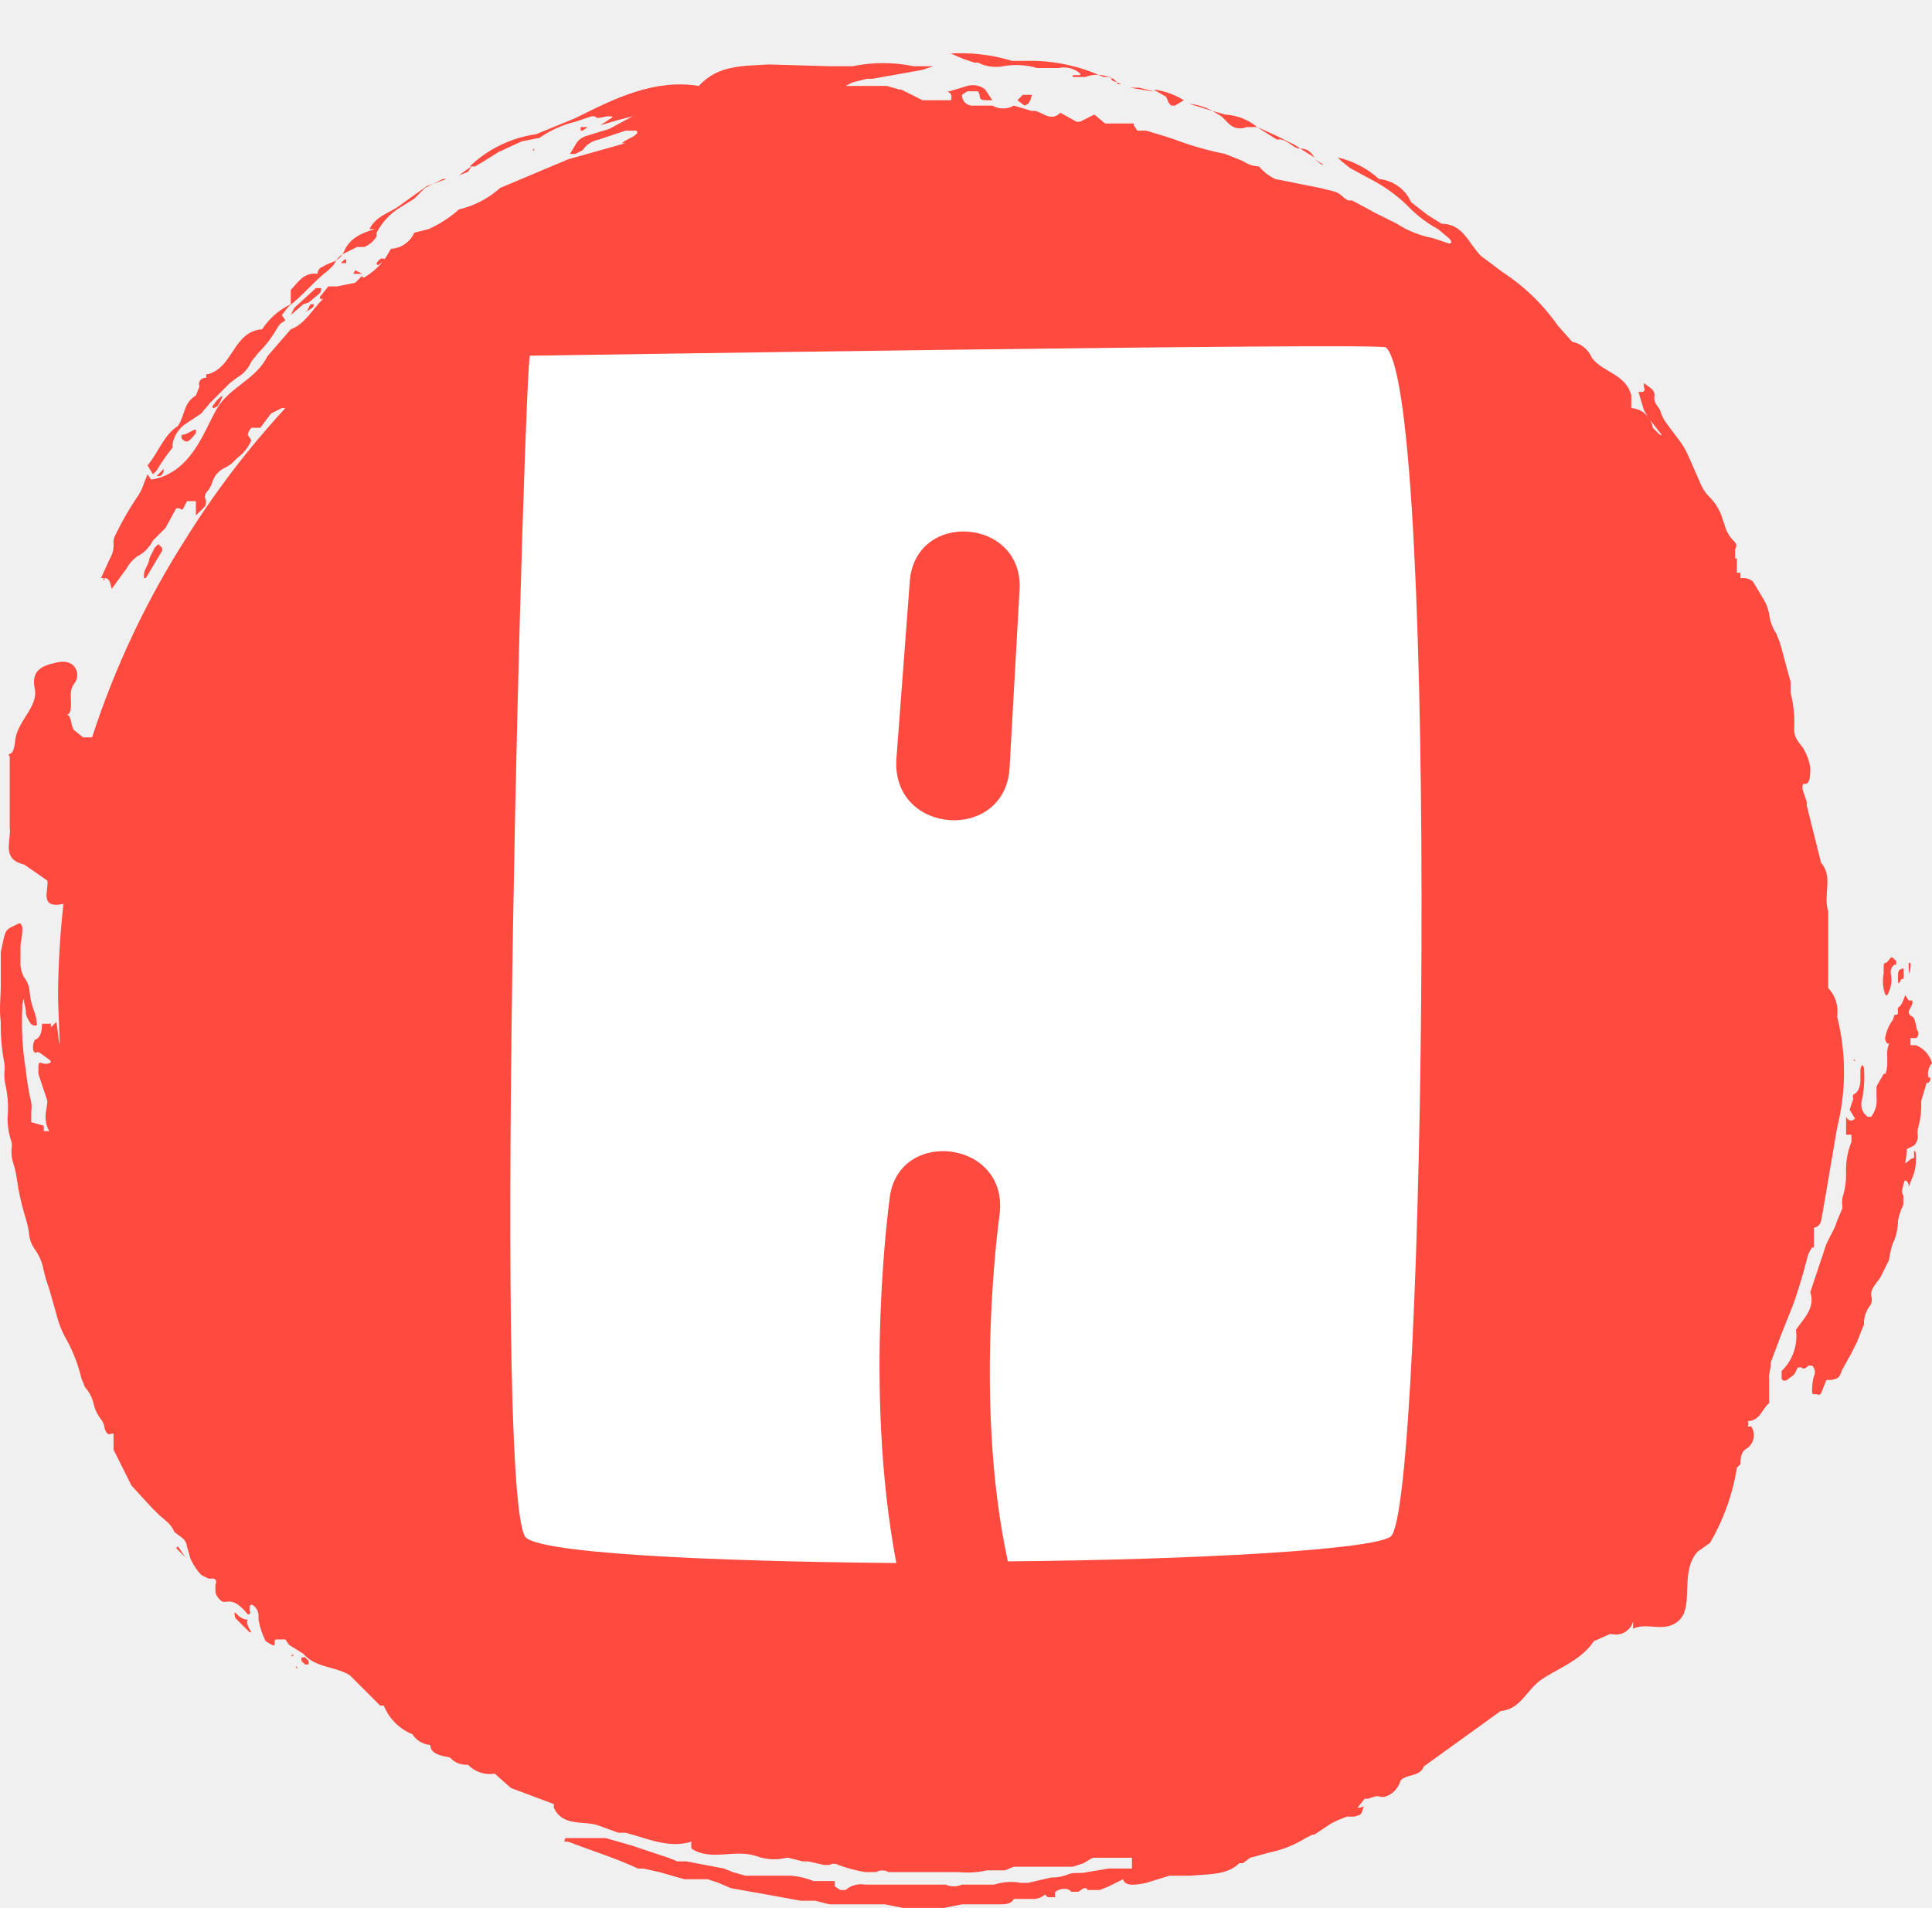
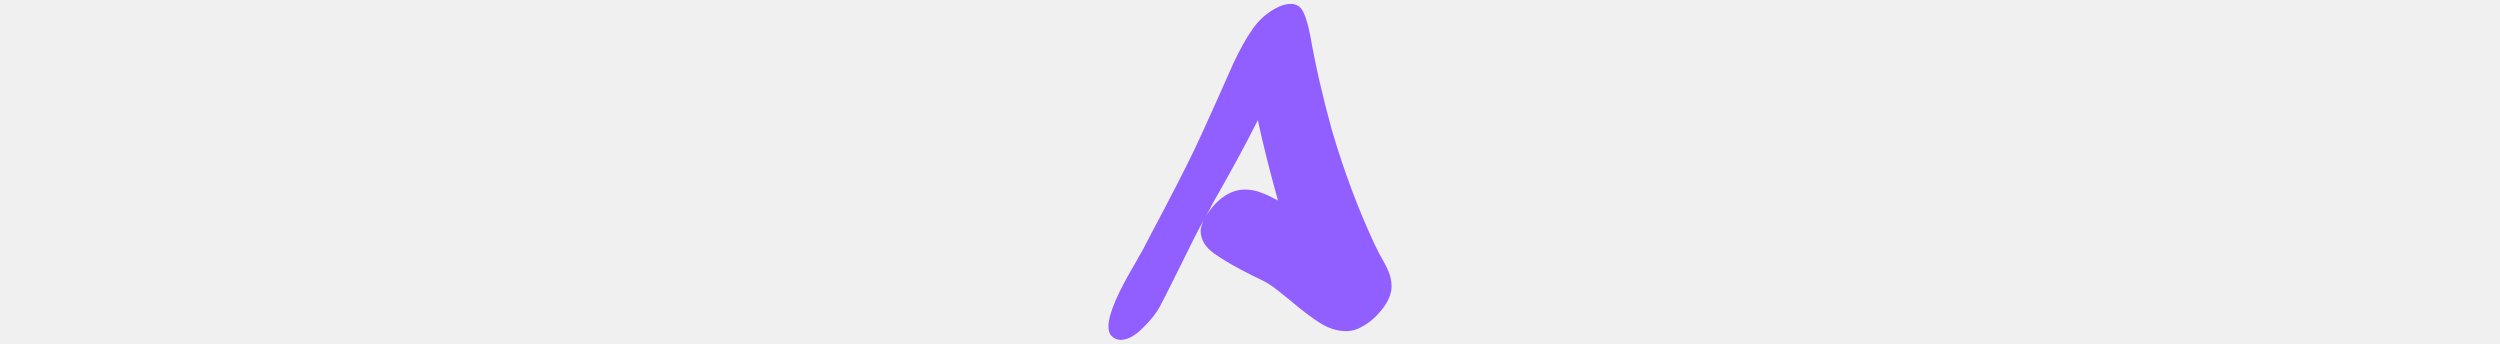
- <svg xmlns="http://www.w3.org/2000/svg" width="308.761" height="304.916" viewBox="0 0 106.008 104.687" class="css-1j8o68f" version="1.1" id="svg23">
-   <defs id="SvgjsDefs2684" />
-   <g id="SvgjsG2685" featurekey="rootContainer" transform="matrix(0.9820593,0,0,0.9820593,-0.05456052,0)" fill="#ff4a3f">
-     <g id="g17">
-       <path d="M19.8 15.3h.5l-.4-.2zm.5.1zm.8-.7c0 .1 0 .1.1.1l.4-.3c-.2-.1-.3-.1-.5.2zm.4-.2zm-4.1 2.3zm-.2.6l.3-.2c.1-.1.1-.2.1-.2h-.2l-.2.4c-.1-.1-.1 0 0 0zm2.2-2.9h-.1l-.2.2h.3zm-2.1 2.4l.6-.5c.1-.1.1-.2.1-.3h-.3l-1.2 1.1-.2.4.7-.6zm-1.1.8z" id="path3" />
-       <path d="M9.7 25v-.2a1.7 1.7 0 0 1 .7-1.1l.9-.6.5-.6.7-.7.4-.4.4-.3a1.9 1.9 0 0 0 .8-.9l.4-.5a5.9 5.9 0 0 0 1-1.3l.2-.3.3-.2-.2-.3.4-.5c.8-.6 1.4-1.4 2.2-2l.3-.3a1.4 1.4 0 0 1 .5-.6l.8-.4h.4a1.4 1.4 0 0 0 .7-.6V13a3.5 3.5 0 0 1 1.3-1.4l.8-.5.2-.2.4-.4 1-.5h.2l-1.1.4-1.4 1c-.6.5-1.4.6-1.8 1.4h.3c-.7.2-1.4.5-1.7 1.2s-.8.6-1.2.9a.4.4 0 0 0-.3.4c-.8-.1-1.1.5-1.5.9v.8a3.9 3.9 0 0 0-1.6 1.4c-1.6.1-1.6 2.1-3 2.5h-.1a.2.2 0 0 0 0 .2c-.3 0-.5.2-.4.5l-.2.5c-.7.4-.6 1.1-1 1.7-.8.5-1.1 1.5-1.7 2.2l.3.5.2-.2a11.6 11.6 0 0 1 .9-1.3zM53.9 3.3l.6.2h.2a2.2 2.2 0 0 0 1.4.2 4.1 4.1 0 0 1 1.9.1h1.2a1.4 1.4 0 0 1 1.2.3.1.1 0 0 1 0 .1H60a.1.1 0 0 0 0 .1h.7a1.8 1.8 0 0 1 1.3 0c.2 0 .1.1.2.2l.5.2h-.2c-.2-.4-.5-.4-.8-.4a9.7 9.7 0 0 0-4.3-.9h-.8A9.8 9.8 0 0 0 53 3h.2zm7.3 3.1zM50.3 4.7zm10.9 1.7h.2-.2zM19 14.7zm32.1-10zm17.6 2.2a.9.9 0 0 0 1 .2h.6a3.1 3.1 0 0 0-1.8-.7l-.7-.2.5.3zm-3.4-1.3c0 .1.1.2.2.3h.2l.5-.3a4.2 4.2 0 0 0-1.7-.6l.7.4zm7.4 2.7l.8.5c-.2-.3-.4-.5-.8-.5z" id="path5" />
-       <path d="M99 76.1l.6-1.6.6-1.5c.2-.5.6-1.8.8-2.6a1.7 1.7 0 0 1 .3-.7h.1v-1.1c.5-.1.4-.6.5-.9l.8-4.7a12.7 12.7 0 0 0 0-6.2 1.9 1.9 0 0 0-.5-1.6v-4.3c-.3-.9.3-1.9-.4-2.7L101 45a.4.4 0 0 0 0-.2l-.2-.6a.5.5 0 0 1 0-.4h.1c.3 0 .3-.5.3-.9a3 3 0 0 0-.4-1.1l-.3-.4a1.1 1.1 0 0 1-.2-.7 6.7 6.7 0 0 0-.2-2v-.6c-.2-.7-.4-1.5-.6-2.2l-.2-.5a2.5 2.5 0 0 1-.4-1.1 2.5 2.5 0 0 0-.3-.8l-.6-1a.8.8 0 0 0-.6-.2h-.1V32h-.2v-.8H97V31a.4.4 0 0 0 0-.1v-.2c.1-.2.1-.3-.1-.5a1.8 1.8 0 0 1-.4-.6l-.2-.6a2.9 2.9 0 0 0-.7-1.2 2.2 2.2 0 0 1-.5-.7l-.7-1.6a4.3 4.3 0 0 0-.6-1l-.6-.8a2.4 2.4 0 0 1-.4-.8l-.2-.3a.6.6 0 0 1-.1-.5.5.5 0 0 0-.2-.4l-.4-.3v.2c.1.2 0 .3-.1.3h-.2l.3 1 .3.5.7.9h-.1l-.2-.2-.2-.2a1.3 1.3 0 0 0-1.2-1.1v-.7c-.3-1.2-1.6-1.3-2.2-2.1a1.5 1.5 0 0 0-1.1-.9l-.8-.9a11.3 11.3 0 0 0-3.1-3l-.8-.6-.4-.3c-.7-.7-1-1.8-2.2-1.8l-.8-.5-.9-.7a2.2 2.2 0 0 0-1.8-1.3 5.1 5.1 0 0 0-2.3-1.2l.2.2.5.4 1.3.7a8.5 8.5 0 0 1 2.1 1.6 6.8 6.8 0 0 0 1.5 1.1l.6.5c.1.1.2.2.1.3H81l-.9-.3a5.6 5.6 0 0 1-2-.8l-1.2-.6-1.3-.7h-.2c-.3-.1-.4-.4-.8-.5l-.8-.2-2.5-.5a2.6 2.6 0 0 1-.9-.7 1.7 1.7 0 0 1-.9-.3l-1-.4a18.1 18.1 0 0 1-2.8-.8l-.6-.2-1-.3h-.5l-.2-.3v-.1h-1.6l-.6-.5-.4.2-.4.2h-.2l-.9-.5c-.6.6-1.1-.2-1.6-.1l-1-.3a1.2 1.2 0 0 1-1.2 0h-1.2a.6.6 0 0 1-.5-.6l.3-.2h.6a.7.7 0 0 1 .1.3c0 .2.2.2.5.2h.2l-.4-.6a1.1 1.1 0 0 0-1-.2l-1 .3H53c.3.2.2.3.2.5h-1.6l-.4-.2-.8-.4h-.1l-.7-.2h-2.3l.4-.2.8-.2h.3l1.7-.3 1.1-.2.6-.2h-1.1a8.4 8.4 0 0 0-3.4 0h-1.3L43 3.6c-1.4.1-2.8 0-3.9 1.2-2.5-.4-4.7.7-6.9 1.8l-2.2.9a6.7 6.7 0 0 0-3.7 1.8h.3l.5-.3.8-.5 1.3-.6 1-.2a6 6 0 0 1 2-.9l.9-.3h.2c.1.2.5 0 .7 0h.2c.1 0 .1.1 0 .1l-.6.4 1-.3.8-.2-1.3.7-1.3.4a1 1 0 0 0-.6.5l-.3.5h.3l.4-.2a1.4 1.4 0 0 1 .9-.6l1.5-.5h.5a.1.1 0 0 1 .1.2c-.2.2-.6.3-.8.5h.2l-3.2.9-3.8 1.6a5.2 5.2 0 0 1-2.3 1.2 6.6 6.6 0 0 1-1.7 1.1l-.8.2a1.5 1.5 0 0 1-1.3.9l-.3.5a3.7 3.7 0 0 1-1.2 1.1h-.1v-.1l-.2.2-.2.2-1 .2h-.5l-.4.5c-.1.1-.1.2 0 .2h.1c-.6.6-1 1.4-1.8 1.7L15 19.9c-.6 1.2-1.8 1.6-2.6 2.6s-1.4 3.9-3.9 4.3l-.2-.3-.2.5a2.7 2.7 0 0 1-.4.8 16.9 16.9 0 0 0-1.2 2.1.8.8 0 0 0-.1.5 1.4 1.4 0 0 1-.2.8l-.5 1.1h.2c.3 0 .3.3.4.6l.8-1.1a2.2 2.2 0 0 1 .6-.7 2 2 0 0 0 .9-.9l.3-.3.4-.4.6-1.1h.2c.1.1.1.1.2 0l.2-.4h.5v.8l.5-.5a.5.5 0 0 0 0-.5.4.4 0 0 1 .1-.3 1.5 1.5 0 0 0 .3-.5 1.3 1.3 0 0 1 .8-.9l.3-.2.3-.3a2.4 2.4 0 0 0 .8-1l-.2-.3c0-.1.1-.3.2-.4h.5l.6-.8.6-.3h.2a48.8 48.8 0 0 0-5.5 7.2h-.1.1a48.4 48.4 0 0 0-5.3 11.2h-.5l-.5-.4c-.2-.2-.1-.7-.4-.9h.1c.3-.5-.1-1.2.3-1.7s.1-1.4-.9-1.2-1.5.5-1.3 1.5-1 1.8-1.1 2.9-.5.5-.3.9v3.9c.1.8-.5 1.8.8 2.1l1.3.9c.1.5-.5 1.6.9 1.3a49.2 49.2 0 0 0-.3 5c0 1.1.1 2.2.1 3.3v-.4c-.1-.4-.1-.8-.2-1.3l-.3.3v-.2h-.5c0 .5-.1.8-.4.9a.9.9 0 0 0-.1.5c0 .1.1.3.2.2s.4.2.7.4-.2.3-.4.2-.2.1-.2.3v.3l.5 1.5c0 .3-.1.6-.1.9a1.7 1.7 0 0 0 .2.8h-.3v-.3l-.7-.2v-.6a1.5 1.5 0 0 0 0-.5 14.6 14.6 0 0 1-.3-1.8 16.6 16.6 0 0 1-.2-3.5.9.9 0 0 1 .1-.5v.2a2.9 2.9 0 0 1 .1.5.8.8 0 0 0 .1.4c.1.2.2.4.4.4s.1-.1.1-.2a2.1 2.1 0 0 0-.1-.5 4.2 4.2 0 0 1-.3-1.3 1.5 1.5 0 0 0-.3-.7 1.6 1.6 0 0 1-.2-.9v-.8c0-.3.1-.6.1-.9a.5.5 0 0 0-.1-.4h-.1c-.8.4-.7.2-1 1.6V55c0 .7-.1 1.4 0 2.1a10.8 10.8 0 0 0 .2 2.3 1.8 1.8 0 0 1 0 .5 3.1 3.1 0 0 0 .1.9 5.9 5.9 0 0 1 .1 1.3 3.9 3.9 0 0 0 .2 1.7 1.2 1.2 0 0 1 0 .4 2.1 2.1 0 0 0 .1.8 4.9 4.9 0 0 1 .2.9 14 14 0 0 0 .5 2.2 5 5 0 0 1 .2 1 1.7 1.7 0 0 0 .3.7 2.9 2.9 0 0 1 .5 1.2 8.5 8.5 0 0 0 .3 1l.4 1.4a5.4 5.4 0 0 0 .6 1.5 8.5 8.5 0 0 1 .8 2.1l.2.5a2.1 2.1 0 0 1 .5 1 2.1 2.1 0 0 0 .4.8 1 1 0 0 1 .2.5c.1.3.2.4.4.3h.1v.9l.5 1 .5 1 1.1 1.2.4.4c.3.3.7.5.9 1l.4.3a.7.7 0 0 1 .3.5l.2.7a3.3 3.3 0 0 0 .6.9l.4.2h.3a.2.2 0 0 1 .1.3 2.5 2.5 0 0 0 0 .5.9.9 0 0 0 .4.5h.2c.4-.1.8.2 1.2.7h.1c0-.1.1-.1 0-.2v-.2c0-.1.1-.2.2-.1a.7.7 0 0 1 .3.6v.2a4.3 4.3 0 0 0 .4 1.2c.5.3.5.3.5.1s0-.2.2-.2h.4l.2.3.8.5c.7.8 1.8.7 2.6 1.2l1.7 1.7h.2a2.9 2.9 0 0 0 1.6 1.6 1.3 1.3 0 0 0 1 .6c0 .5.6.6 1.1.7a1.2 1.2 0 0 0 .8.4h.2a1.7 1.7 0 0 0 1.5.5l.9.8 2.4.9v.2c.5 1.1 1.7.7 2.5 1l1.1.4h.4c1.2.3 2.4.9 3.7.5a.7.7 0 0 0 0 .4c1.1.7 2.4 0 3.6.4a2.9 2.9 0 0 0 1.7.1h.1l.8.2h.3l.9.2h.3a.5.5 0 0 1 .5 0 7.9 7.9 0 0 0 1.5.4h.6a.7.7 0 0 1 .7 0h3.9a5 5 0 0 0 1.6-.1h1l.5-.2H60l.6-.2.5-.3h2.2v.6H62l-1.2.2c-.4.1-.7 0-1 .1a2.4 2.4 0 0 1-1 .2l-1.3.3h-.4a3.1 3.1 0 0 0-1.5.1h-1.8a1.1 1.1 0 0 1-.9 0h-4.5a1.3 1.3 0 0 0-1.1.3H47l-.3-.2v-.3h-1.2a4.1 4.1 0 0 0-1.3-.3h-2.5l-.7-.2-.5-.2-2.1-.4h-.5l-.5-.2-2.1-.7-1.4-.4h-2.2c-.1 0-.1.1-.1.2h.2c1.3.5 2.6.9 3.9 1.5h.3l.9.2 1.4.4h1.3l.6.2.7.3 1.7.3 1.1.2 1.1.2h.8l.8.2h3.1l1 .2h2.3l1-.2H56c.4 0 .6-.1.7-.3h1a1 1 0 0 0 .8-.3c-.1.1 0 .1.1.2h.4v-.2c0-.1 0-.1.2-.2s.6-.1.7.1h.4l.3-.2c.2 0 .2 0 .2.1h.7l.5-.2.8-.4c.1.3.4.4 1.3.2l1.3-.4h1.2c.9-.1 2 0 2.7-.7h.2l.4-.3 1.1-.3a6.1 6.1 0 0 0 2-.8l.4-.2h.1l.9-.6.4-.2.5-.2h.4c.4-.1.4-.1.5-.4s0-.1-.2-.1h-.1l.4-.5h.2c.3-.1.5-.2.7-.1h.2a1.3 1.3 0 0 0 .9-.9c.3-.4 1.1-.2 1.3-.8l4.3-3.1c1.1-.1 1.4-1.1 2.2-1.7s2.3-1.1 3-2.2l.9-.4h.1a1 1 0 0 0 1.2-.7v.4c.8-.4 1.8.3 2.6-.5s0-2.7 1-3.8l.7-.5a12.1 12.1 0 0 0 1.5-4.2l.2-.2c0-.3 0-.7.4-.9a.9.9 0 0 0 .2-1.2h-.2a.3.3 0 0 0 0-.3c.7 0 .8-.7 1.2-1V77a.5.5 0 0 1 0-.2 3.8 3.8 0 0 0 .1-.7zM5.9 32.2z" id="path7" />
-       <path d="M26.4 9.3l-.3.2-.4.3.5-.2zm6.1-2h.1l.3-.2h-.4zm-2.6 1l-.1.1h.1v-.1zm-1.5 1.4zm1.3-.2zm-6.3 3.1zM9.2 26.2l-.4.4H9a.4.4 0 0 0 .2-.4zm3-3.5a2.1 2.1 0 0 0 .3-.6 1.5 1.5 0 0 0-.5.5c-.1.1-.1.2 0 .2zM11 24.2V24c-.2 0-.5.3-.8.3v.2c.3.3.4.2.8-.3zm3 66.2zM73.9 9.2h.1l-.5-.3zm-2.5-1.4c.5-.1.8.4 1.2.5h.1l-.3-.2-1-.5-1.1-.5.3.2zM52.8 3.1zm11.7 2h-.1l-1.2-.2h.5zm2 .7l1.3.4a3.3 3.3 0 0 0-1.3-.4zm-9 0a1 1 0 0 0 .2-.5h-.5l-.3.3.4.3zm9 1.6zM49.9 4.2zm2.9.7zM48.5 4zm13.8 2.1a.5.5 0 0 0 0 .1zm44.8 52.3h-.3V58h.3c.1 0 .2-.3.1-.4s-.1-.7-.3-.8a.3.3 0 0 1-.2-.3l.2-.4a.4.4 0 0 0 0-.2h-.2l-.2-.3c-.1.3-.2.6-.4.7a.5.5 0 0 0 0 .2c0 .1 0 .2-.1.2h-.1a1.1 1.1 0 0 1-.1.3 2.3 2.3 0 0 0-.4.9.4.4 0 0 0 .1.4h.1a1.7 1.7 0 0 0-.1.8v.4a1.8 1.8 0 0 1-.1.5h-.1l-.4.7v.6a1.5 1.5 0 0 1-.3 1.1h-.2l-.2-.2a.9.9 0 0 1-.1-.8 6.5 6.5 0 0 0 .1-1.7c0-.1-.1-.2-.1-.2a.5.5 0 0 0-.1.3v.6c0 .2-.1.6-.3.7s-.1.2-.1.3l-.2.6.3.5c-.2.2-.4.1-.5-.1v1h.3v.4a4.2 4.2 0 0 0-.3 1.4 3.3 3.3 0 0 0 0 .4 4 4 0 0 1-.2 1.3 2 2 0 0 0 0 .6l-.3.7a3.2 3.2 0 0 1-.3.7l-.3.6-.9 2.7c.3.9-.4 1.5-.8 2.1a2.7 2.7 0 0 1-.8 2.3v.4c0 .1.1.2.3.1l.4-.3.2-.4h.2c.1.1.2.1.4-.1h.2a.5.5 0 0 1 .1.6 2.9 2.9 0 0 0-.1.8c0 .1 0 .2.1.2h.2c.1.1.2 0 .3-.3l.2-.5h.3c.4-.1.4-.1.6-.6l.5-.9.3-.6.4-1a1.6 1.6 0 0 1 .3-1 .6.6 0 0 0 .1-.6c0-.2 0-.3.2-.6l.3-.4.5-1a4.7 4.7 0 0 1 .2-.9 3 3 0 0 0 .3-1.3 3.8 3.8 0 0 1 .3-.9v-.5c-.1-.2-.1-.2 0-.6s.1-.2.2-.2a.4.4 0 0 1 .1.3l.2-.5a2.3 2.3 0 0 0 .2-.9v-.3c0-.1 0-.3-.1-.3v.4c-.2 0-.3.2-.5.3a6.4 6.4 0 0 0 .1-.8l.4-.2a.7.7 0 0 0 .2-.6 1.4 1.4 0 0 1 0-.3 4.8 4.8 0 0 0 .2-1.4v-.2l.3-1h.1a.3.3 0 0 0 .1-.3h-.1a.9.9 0 0 1 .2-.8 1.5 1.5 0 0 0-.9-1zm-1.2 7.8zm-.2-9.9zm0 0zM9.1 30.8a.3.3 0 0 0 0-.2l-.2-.2-.2.2-.3.6c0 .3-.3.6-.3.9v.2h.1zm96.3 24.8h.1a1.7 1.7 0 0 0 .2-1.2.5.5 0 0 1 .2-.5h.1v-.2l-.2-.2h-.1c-.1.1-.2.3-.3.3s-.1.1-.1.3v.3a2.2 2.2 0 0 0 .1 1.2zM13.2 90.1c-.1 0 0 .2 0 .3l.8.8h.1c-.2-.3-.3-.6-.2-.7a.9.9 0 0 1-.5-.2zm.8.3zm92.3-35.7h.1a2 2 0 0 0 0-.6c-.3.1-.3.1-.3.6s.1.1.2 0z" id="path9" />
-       <path d="M106.7 62a.6.6 0 0 0 .1-.5c0-.1-.1-.2-.1-.1h-.2v.2c0 .4.1.5.2.4zm.1-8.2h-.1v.6a1 1 0 0 0 .1-.6zM17.1 92.6h-.2v.2l.2.2h.2v-.2zm86.6-33.3c0-.1 0-.1-.1-.1zM9.9 86.5l.5.5-.4-.6z" id="path11" />
-       <circle cx="10.5" cy="87.1" transform="rotate(-24.8 10.4 87.159)" id="circle13" />
-       <path d="M9.7 30.1h-.1v.2-.2h.1zm83.2-6.6l-.2-.3h-.1zm-14.7 77.1zM5.9 32.2zm-.1.2a.3.3 0 0 0 .1-.2v.2zm1.9-4.9zM61.5 2.4zm42.8 58.2v.1-.1zM16.4 92.5h-.1c.1.1.2 0 .1-.1zm.2.7h.1l-.1-.1v.1zm73.9-71.3zm15.2 34.4zM14.6 91.7zm92.1-37zm-.8 11.4zM34.6 0z" id="path15" />
-     </g>
-   </g>
-   <g id="SvgjsG2686" featurekey="nameFeature-0" transform="matrix(2.284354,0,0,2.284354,27.98006,-5.60952)" fill="#ffffff">
-     <path d="M9.6 16.48 l-0.32 4.24 c-0.08 1.8 2.6 1.96 2.72 0.2 l0.24 -4.28 c0.12 -1.76 -2.56 -1.96 -2.64 -0.16 z M0.48 11 l0 0 c0.04 0 20.48 -0.32 20.56 -0.2 c1.28 1.12 0.96 27.8 0.12 28.56 c-0.4 0.32 -4.64 0.56 -9.2 0.6 c-0.84 -3.84 -0.2 -8.32 -0.2 -8.32 c0.24 -1.8 -2.44 -2.12 -2.64 -0.4 c0 0.04 -0.64 4.52 0.16 8.76 c-4.56 -0.04 -8.68 -0.24 -8.92 -0.64 c-0.8 -1.44 0 -28.28 0.12 -28.36 z" id="path20" />
-   </g>
+ <svg xmlns="http://www.w3.org/2000/svg" xml:space="preserve" width="2000" height="275" data-version="2" data-id="lg_nNZu3tJ72bk7aC7RJY" viewBox="0 0 233 275" x="0" y="0">
+   <rect width="100%" height="100%" fill="transparent" />
+   <path fill="#915eff" d="M126.29 154.445q5.59 2.1 12.58 5.95-10.49-37.75-16.08-64.32-13.63 27.27-36 66.41-1.75 3.85-5.94 10.84 13.98-21.67 31.8-21.67 6.99 0 13.64 2.79m55.92-49.63q14.33 48.59 33.91 90.53l3.84 7.69q4.89 8.39 7.34 14.15 2.45 5.77 2.45 11.71 0 9.09-7.69 18.7-7.69 9.62-16.78 14.16-5.59 3.15-11.88 3.15-10.49 0-20.8-6.47t-24.64-18.7q-10.14-8.39-15.38-11.88-3.5-2.45-14.68-7.69-19.58-9.79-30.24-17.48Q77 194.995 77 184.505q0-2.79 2.45-8.38-6.64 11.88-18.53 36.35-14.68 29.71-16.77 33.2-4.2 7.69-13.64 16.95-9.43 9.27-17.47 9.27-4.2 0-7.34-3.15-2.45-2.45-2.45-7.69 0-14.68 22.37-52.08 1.4-2.8 4.55-8.04l7.68-14.68q23.77-44.74 34.61-67.46 6.29-13.28 18.17-39.84l12.59-28.32q7.69-16.42 15.38-27.43 7.69-11.01 19.22-16.96 5.94-3.14 11.19-3.14 6.99 0 10.13 6.46 3.15 6.47 5.59 19.05 6.3 36 17.48 76.2" />
</svg>
